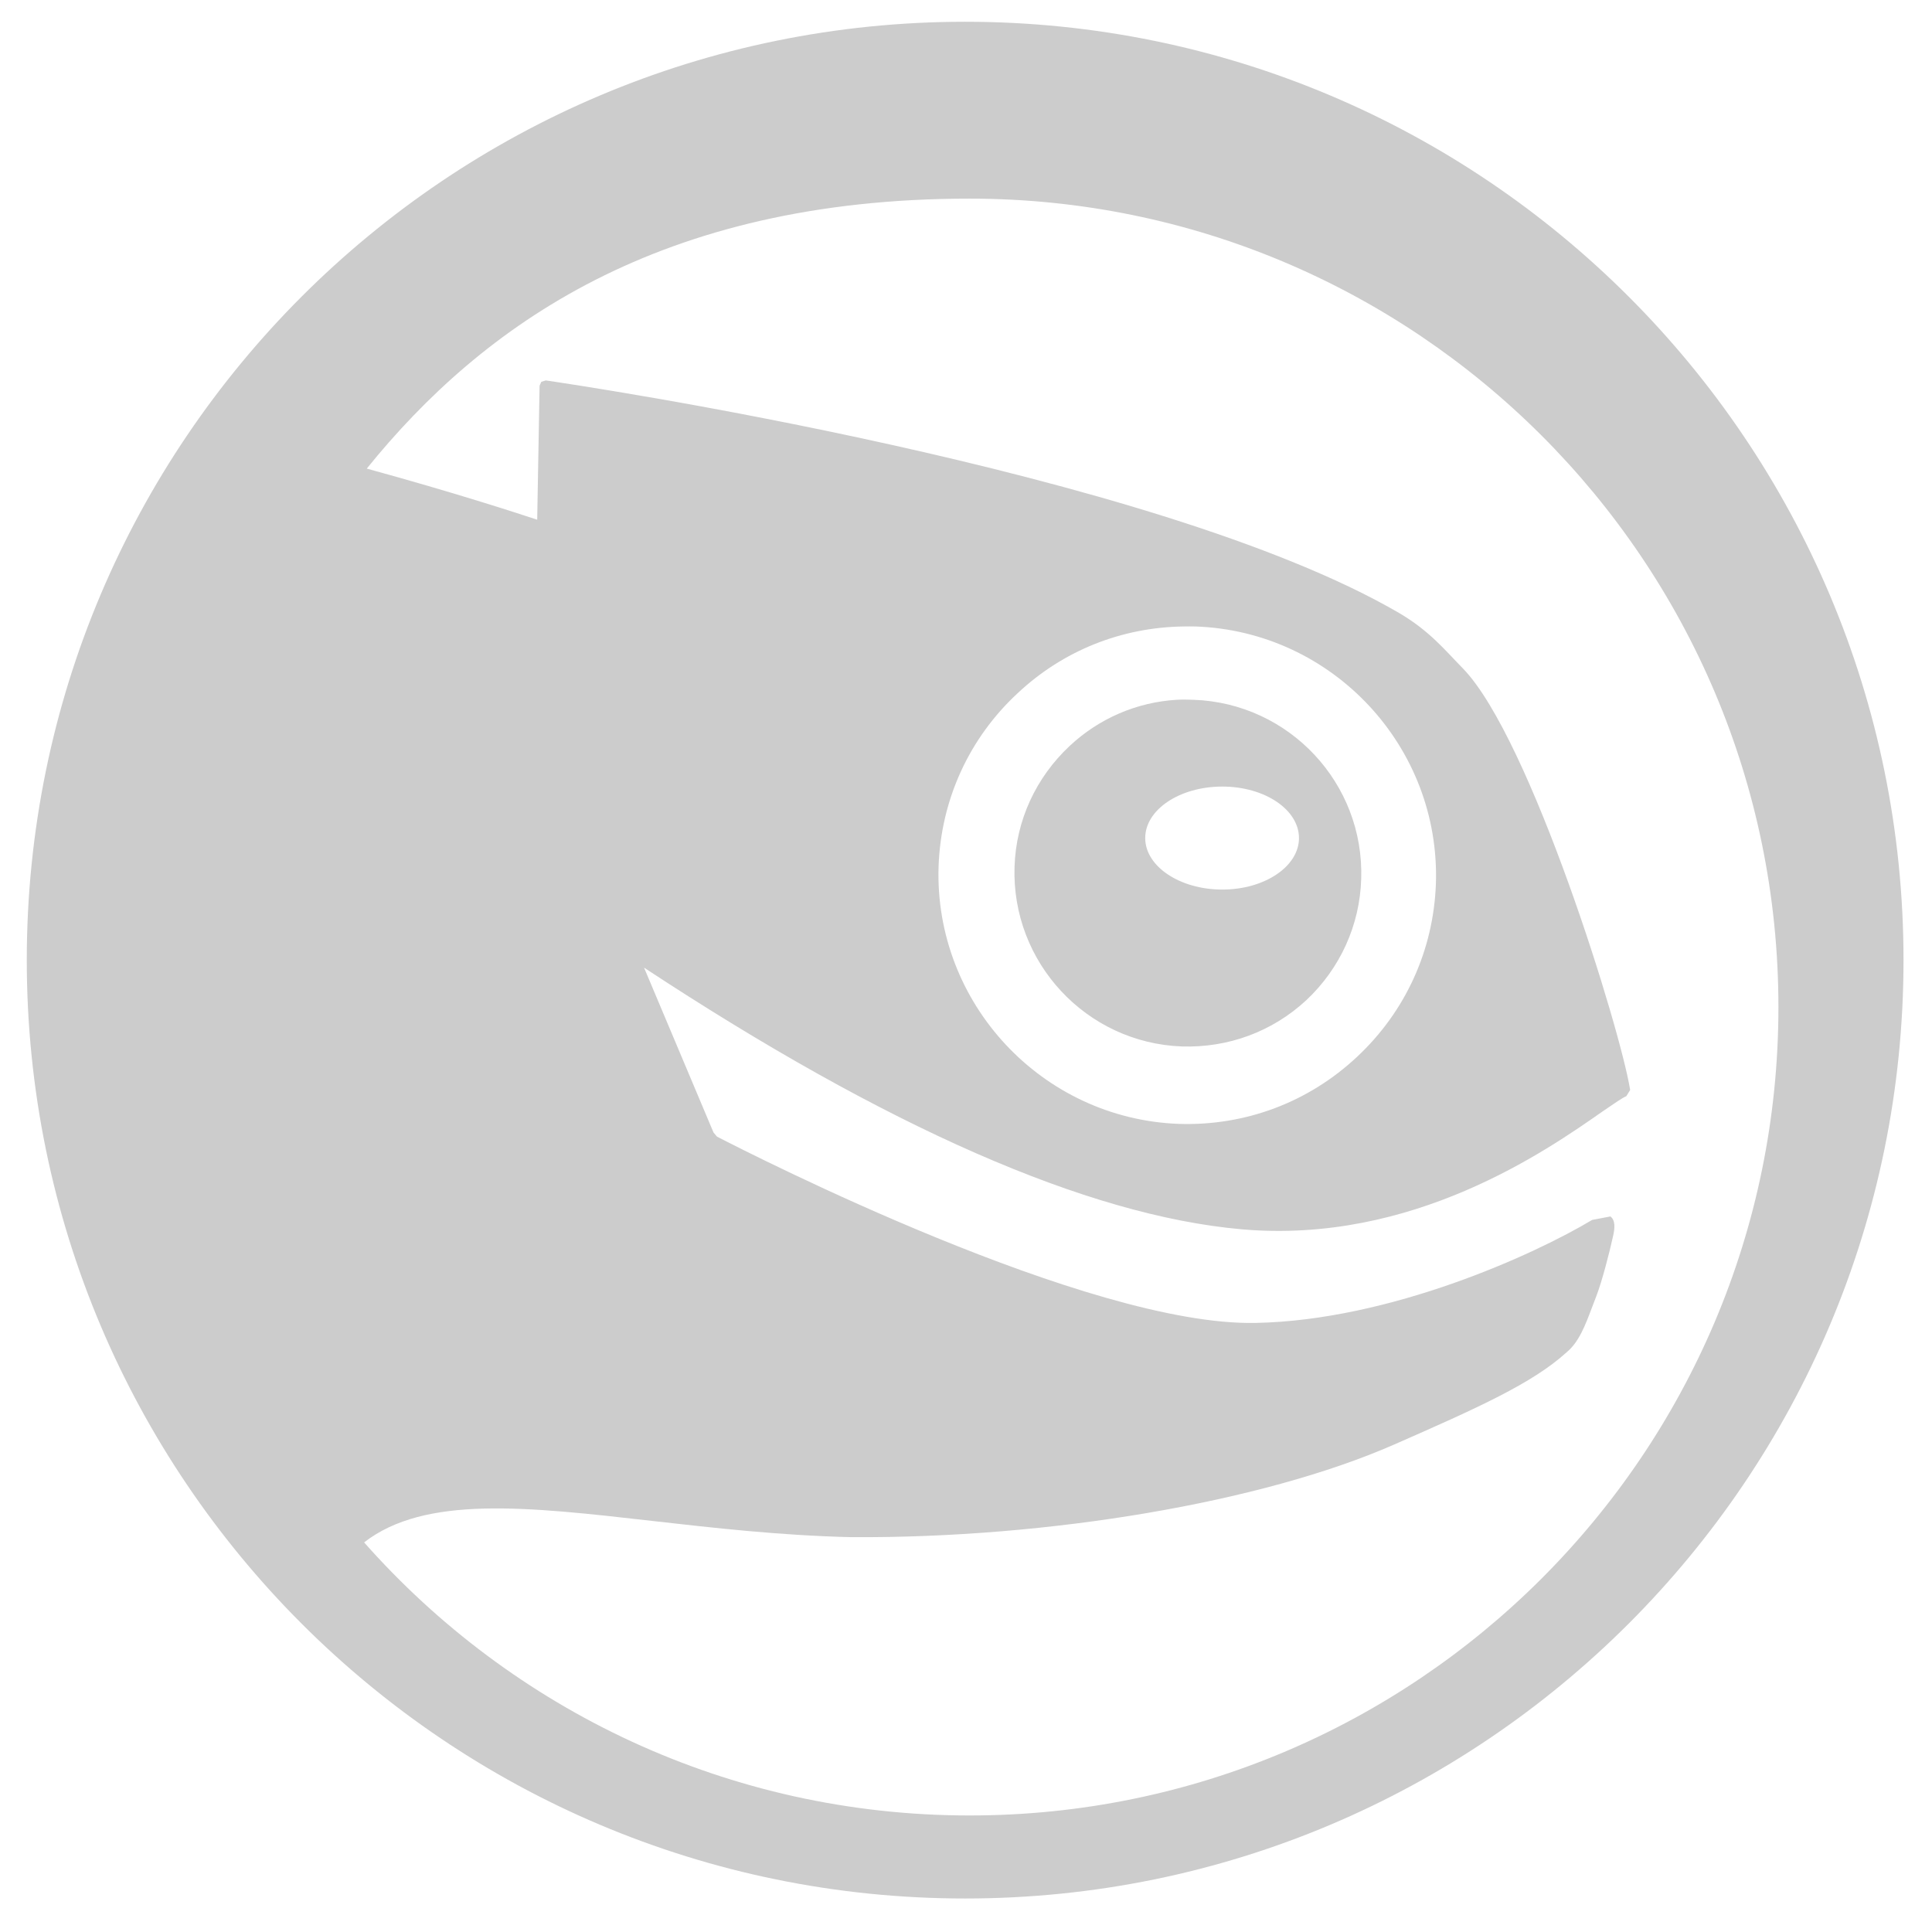
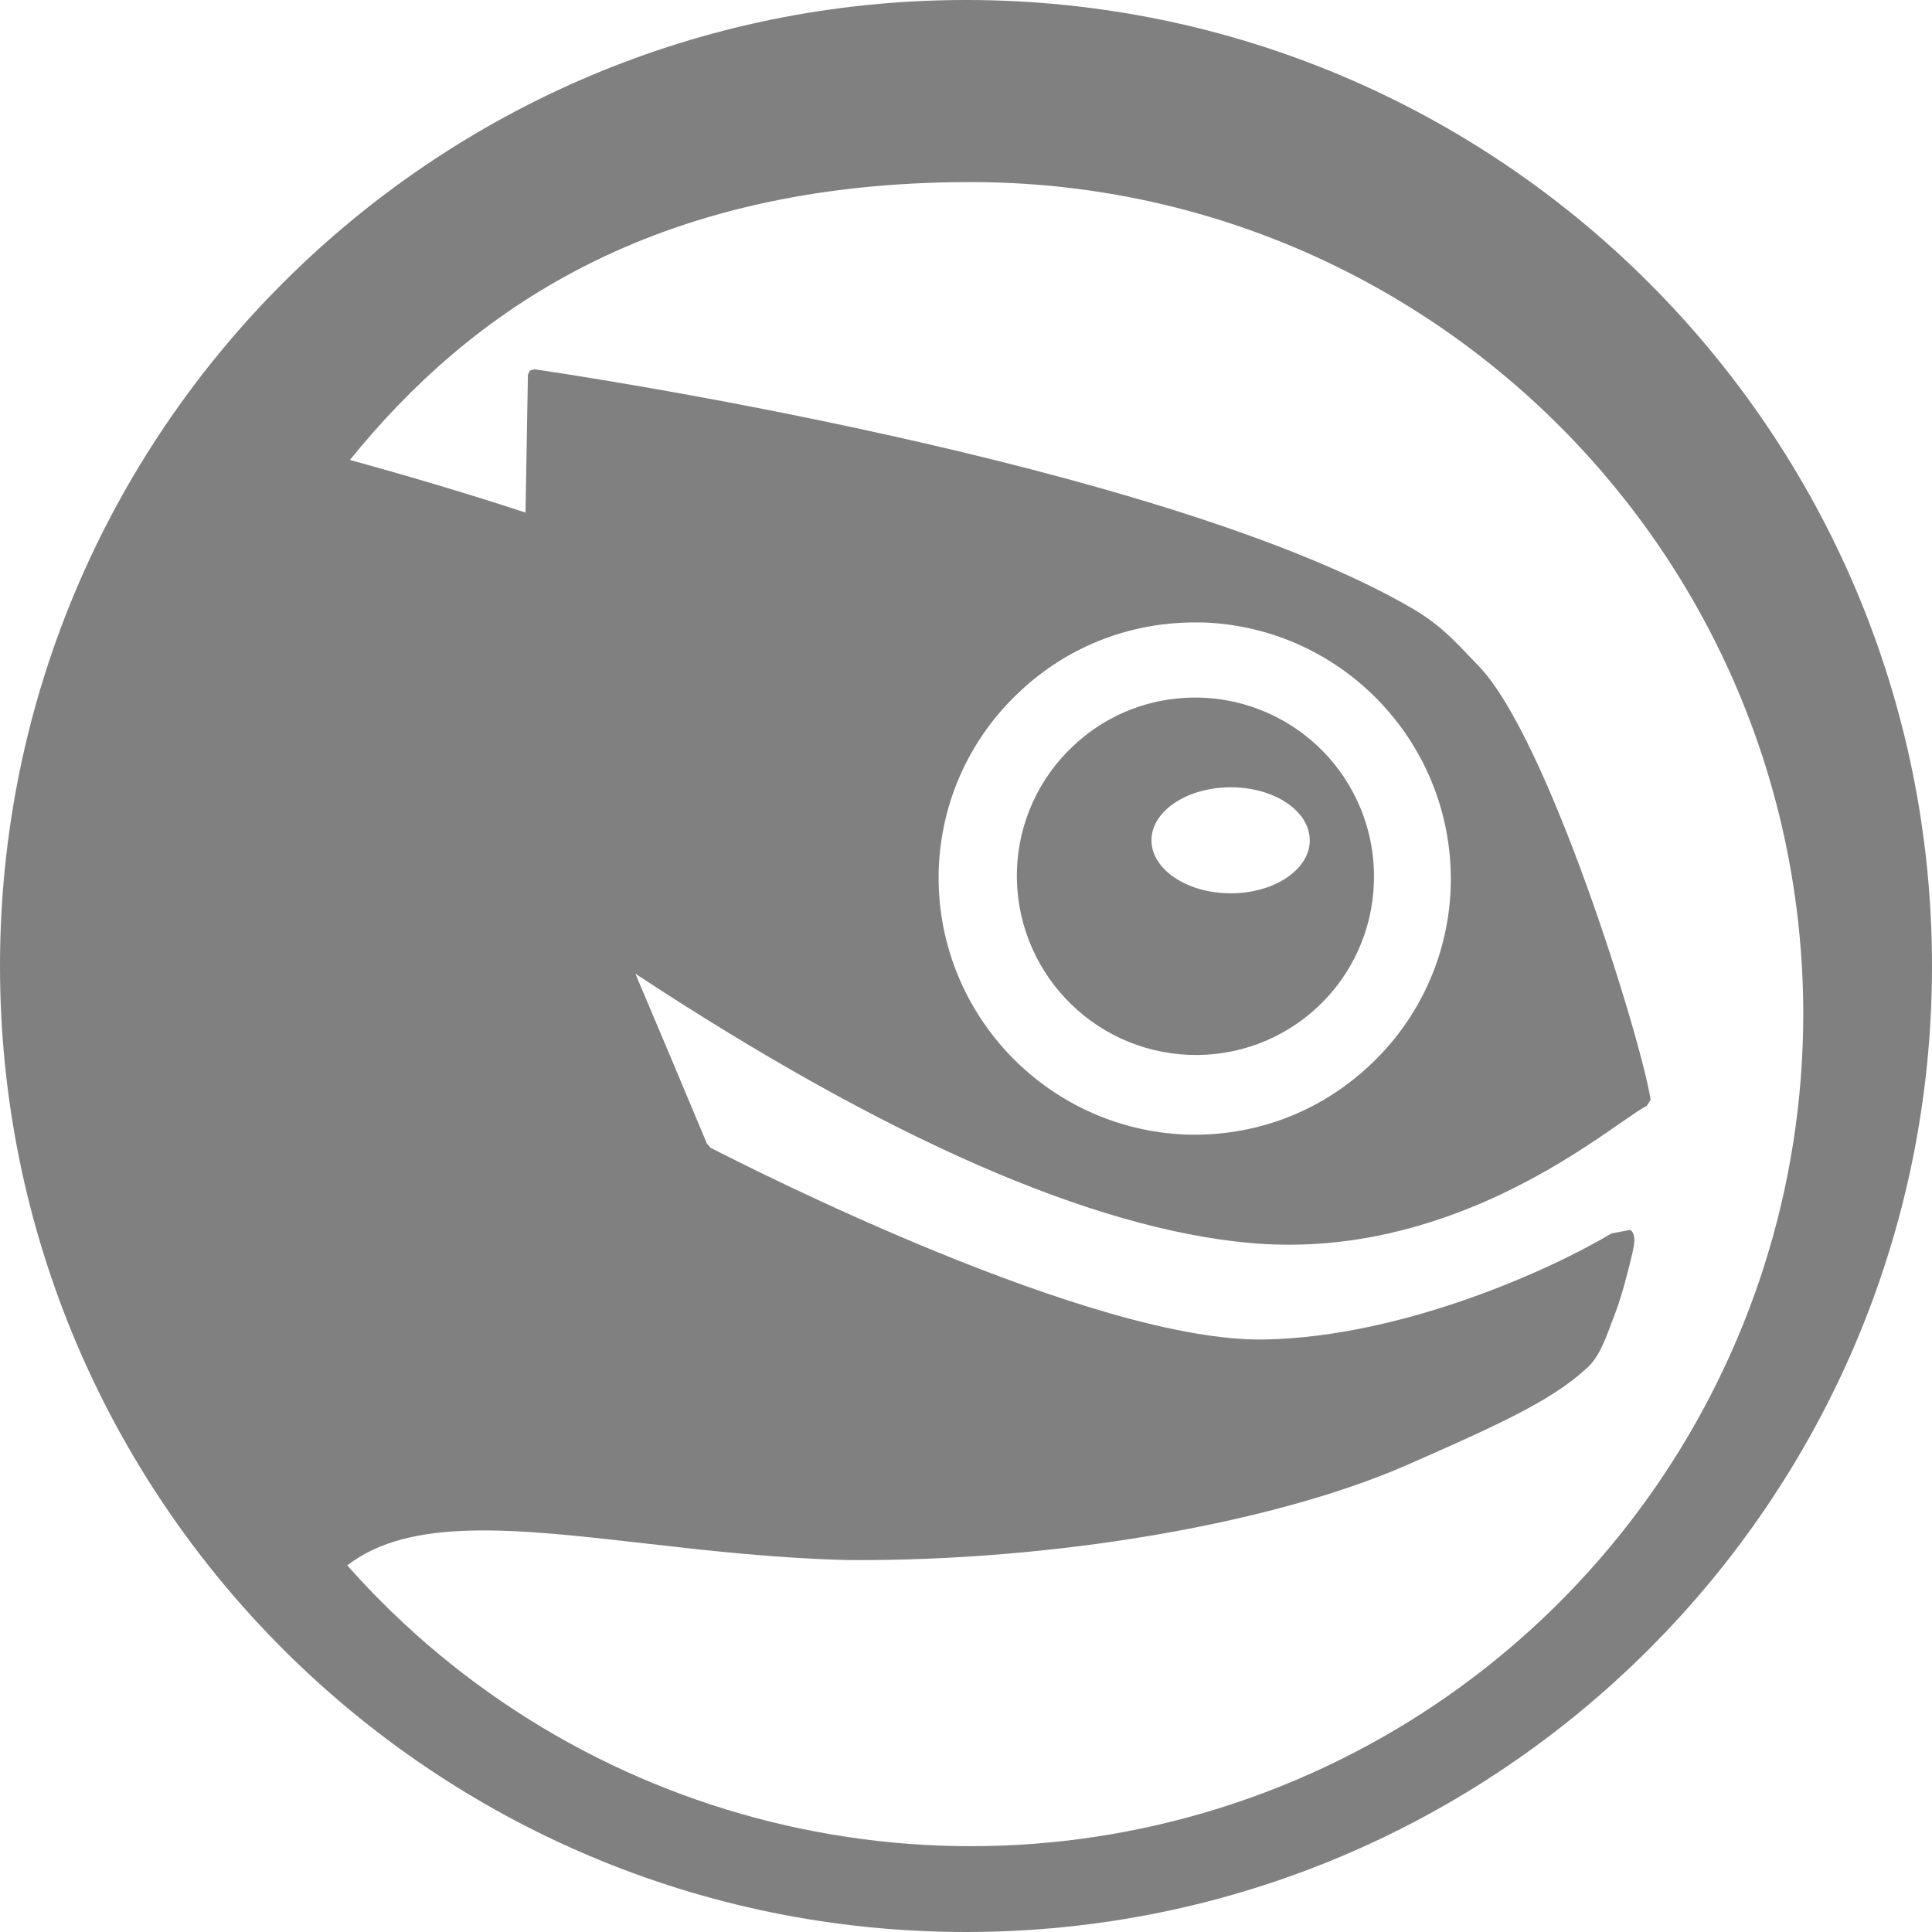
- <svg xmlns="http://www.w3.org/2000/svg" id="svg12" version="1" height="496" width="496">
-   <defs id="defs16" />
-   <path style="fill:#cccccc;stroke-width:12.045" id="path2" d="M 247.781,5.588 C 114.742,5.588 6.876,113.441 6.876,246.493 c 0,133.052 107.865,240.905 240.905,240.905 133.04,0 240.905,-107.853 240.905,-240.905 0,-133.052 -107.865,-240.905 -240.905,-240.905 z m 1.129,45.405 h 0.024 c 114.624,0 207.639,92.931 207.639,207.545 0,114.623 -93.017,207.545 -207.639,207.545 -61.893,0 -117.438,-27.137 -155.459,-70.107 15.634,-12.133 41.801,-9.177 74.012,-5.505 15.437,1.756 33.028,3.759 51.192,4.164 50.744,0.295 105.343,-8.966 139.038,-23.691 21.786,-9.555 35.744,-15.828 44.464,-23.761 3.144,-2.579 4.787,-6.893 6.47,-11.363 l 1.153,-3.011 c 1.412,-3.611 3.444,-11.384 4.352,-15.621 0.405,-1.854 0.608,-3.862 -0.706,-4.893 l -4.705,0.894 c -14.787,8.867 -51.733,25.755 -86.34,26.443 -42.88,0.896 -129.322,-43.174 -138.332,-47.828 l -0.894,-1.059 c -2.162,-5.158 -15.094,-35.863 -17.833,-42.323 62.221,40.968 113.789,63.642 153.318,67.166 43.953,3.906 78.241,-20.094 92.904,-30.348 2.861,-1.953 5.056,-3.48 5.952,-3.811 l 0.988,-1.6 c -2.445,-15.454 -25.518,-90.213 -42.888,-108.172 -4.818,-4.926 -8.64,-9.703 -16.421,-14.28 C 296.348,120.747 147.125,98.68 140.127,97.668 l -1.153,0.353 -0.447,0.988 c 0,0 -0.55,30.979 -0.612,34.418 -5.12,-1.694 -21.014,-6.889 -43.758,-13.127 C 123.837,83.579 169.32,50.992 248.911,50.992 Z M 303.773,160.835 c 1.059,-0.012 2.133,-0.036 3.2,0 35.209,1.265 62.865,30.924 61.661,66.108 -0.626,17.021 -7.804,32.752 -20.232,44.37 -12.464,11.679 -28.661,17.774 -45.781,17.221 -35.148,-1.314 -62.803,-30.973 -61.661,-66.108 0.602,-17.045 7.801,-32.884 20.303,-44.464 11.674,-10.949 26.625,-16.888 42.511,-17.127 z m -1.694,18.821 c -10.254,0.624 -19.926,4.778 -27.502,11.881 -8.634,8.105 -13.735,19.096 -14.116,30.984 -0.811,24.561 18.421,45.225 42.958,46.134 11.924,0.369 23.242,-3.8 31.948,-11.88 8.682,-8.143 13.723,-19.238 14.092,-31.078 0.823,-24.599 -18.479,-45.18 -43.029,-46.04 -1.486,-0.06 -2.887,-0.084 -4.352,0 z m 11.716,22.279 c 10.906,0 19.691,5.927 19.691,13.222 0,7.258 -8.785,13.221 -19.691,13.221 -10.942,0 -19.785,-5.976 -19.785,-13.221 0,-7.295 8.843,-13.222 19.785,-13.222 z" />
+ <svg xmlns="http://www.w3.org/2000/svg" viewBox="0 0 16 16">
+   <path d="M8 0a8 8 0 100 16A8 8 0 008 0zm.037 1.508h.001A6.895 6.895 0 0114.934 8.4a6.895 6.895 0 01-12.058 4.564c.519-.403 1.388-.305 2.458-.183.512.059 1.096.125 1.7.139 1.685.01 3.498-.298 4.617-.787.723-.318 1.187-.526 1.476-.79.105-.085.16-.228.215-.377l.038-.1c.047-.12.115-.378.145-.518.013-.062.02-.129-.023-.163l-.157.03c-.49.294-1.718.855-2.867.878-1.424.03-4.294-1.434-4.594-1.588l-.03-.035c-.071-.172-.5-1.191-.592-1.406 2.067 1.36 3.78 2.113 5.092 2.23 1.46.13 2.598-.667 3.085-1.007.095-.065.168-.116.198-.127l.033-.053c-.082-.513-.848-2.996-1.425-3.592-.16-.164-.287-.322-.545-.474-2.087-1.217-7.043-1.95-7.275-1.983l-.038.012-.015.032-.02 1.143c-.17-.056-.698-.228-1.454-.436.986-1.219 2.496-2.301 5.14-2.301zM9.86 5.155h.107a2.128 2.128 0 012.047 2.196 2.109 2.109 0 01-.672 1.473c-.414.388-.951.59-1.52.572a2.132 2.132 0 01-2.048-2.195c.02-.566.26-1.092.675-1.477.387-.363.884-.56 1.411-.569zm-.056.625a1.46 1.46 0 00-.913.395 1.47 1.47 0 00-.469 1.029 1.485 1.485 0 001.427 1.532 1.473 1.473 0 001.529-1.427A1.481 1.481 0 009.803 5.78zm.39.74c.361 0 .653.197.653.44 0 .24-.292.438-.654.438-.363 0-.657-.198-.657-.439 0-.242.294-.439.657-.439z" fill="gray" />
</svg>
